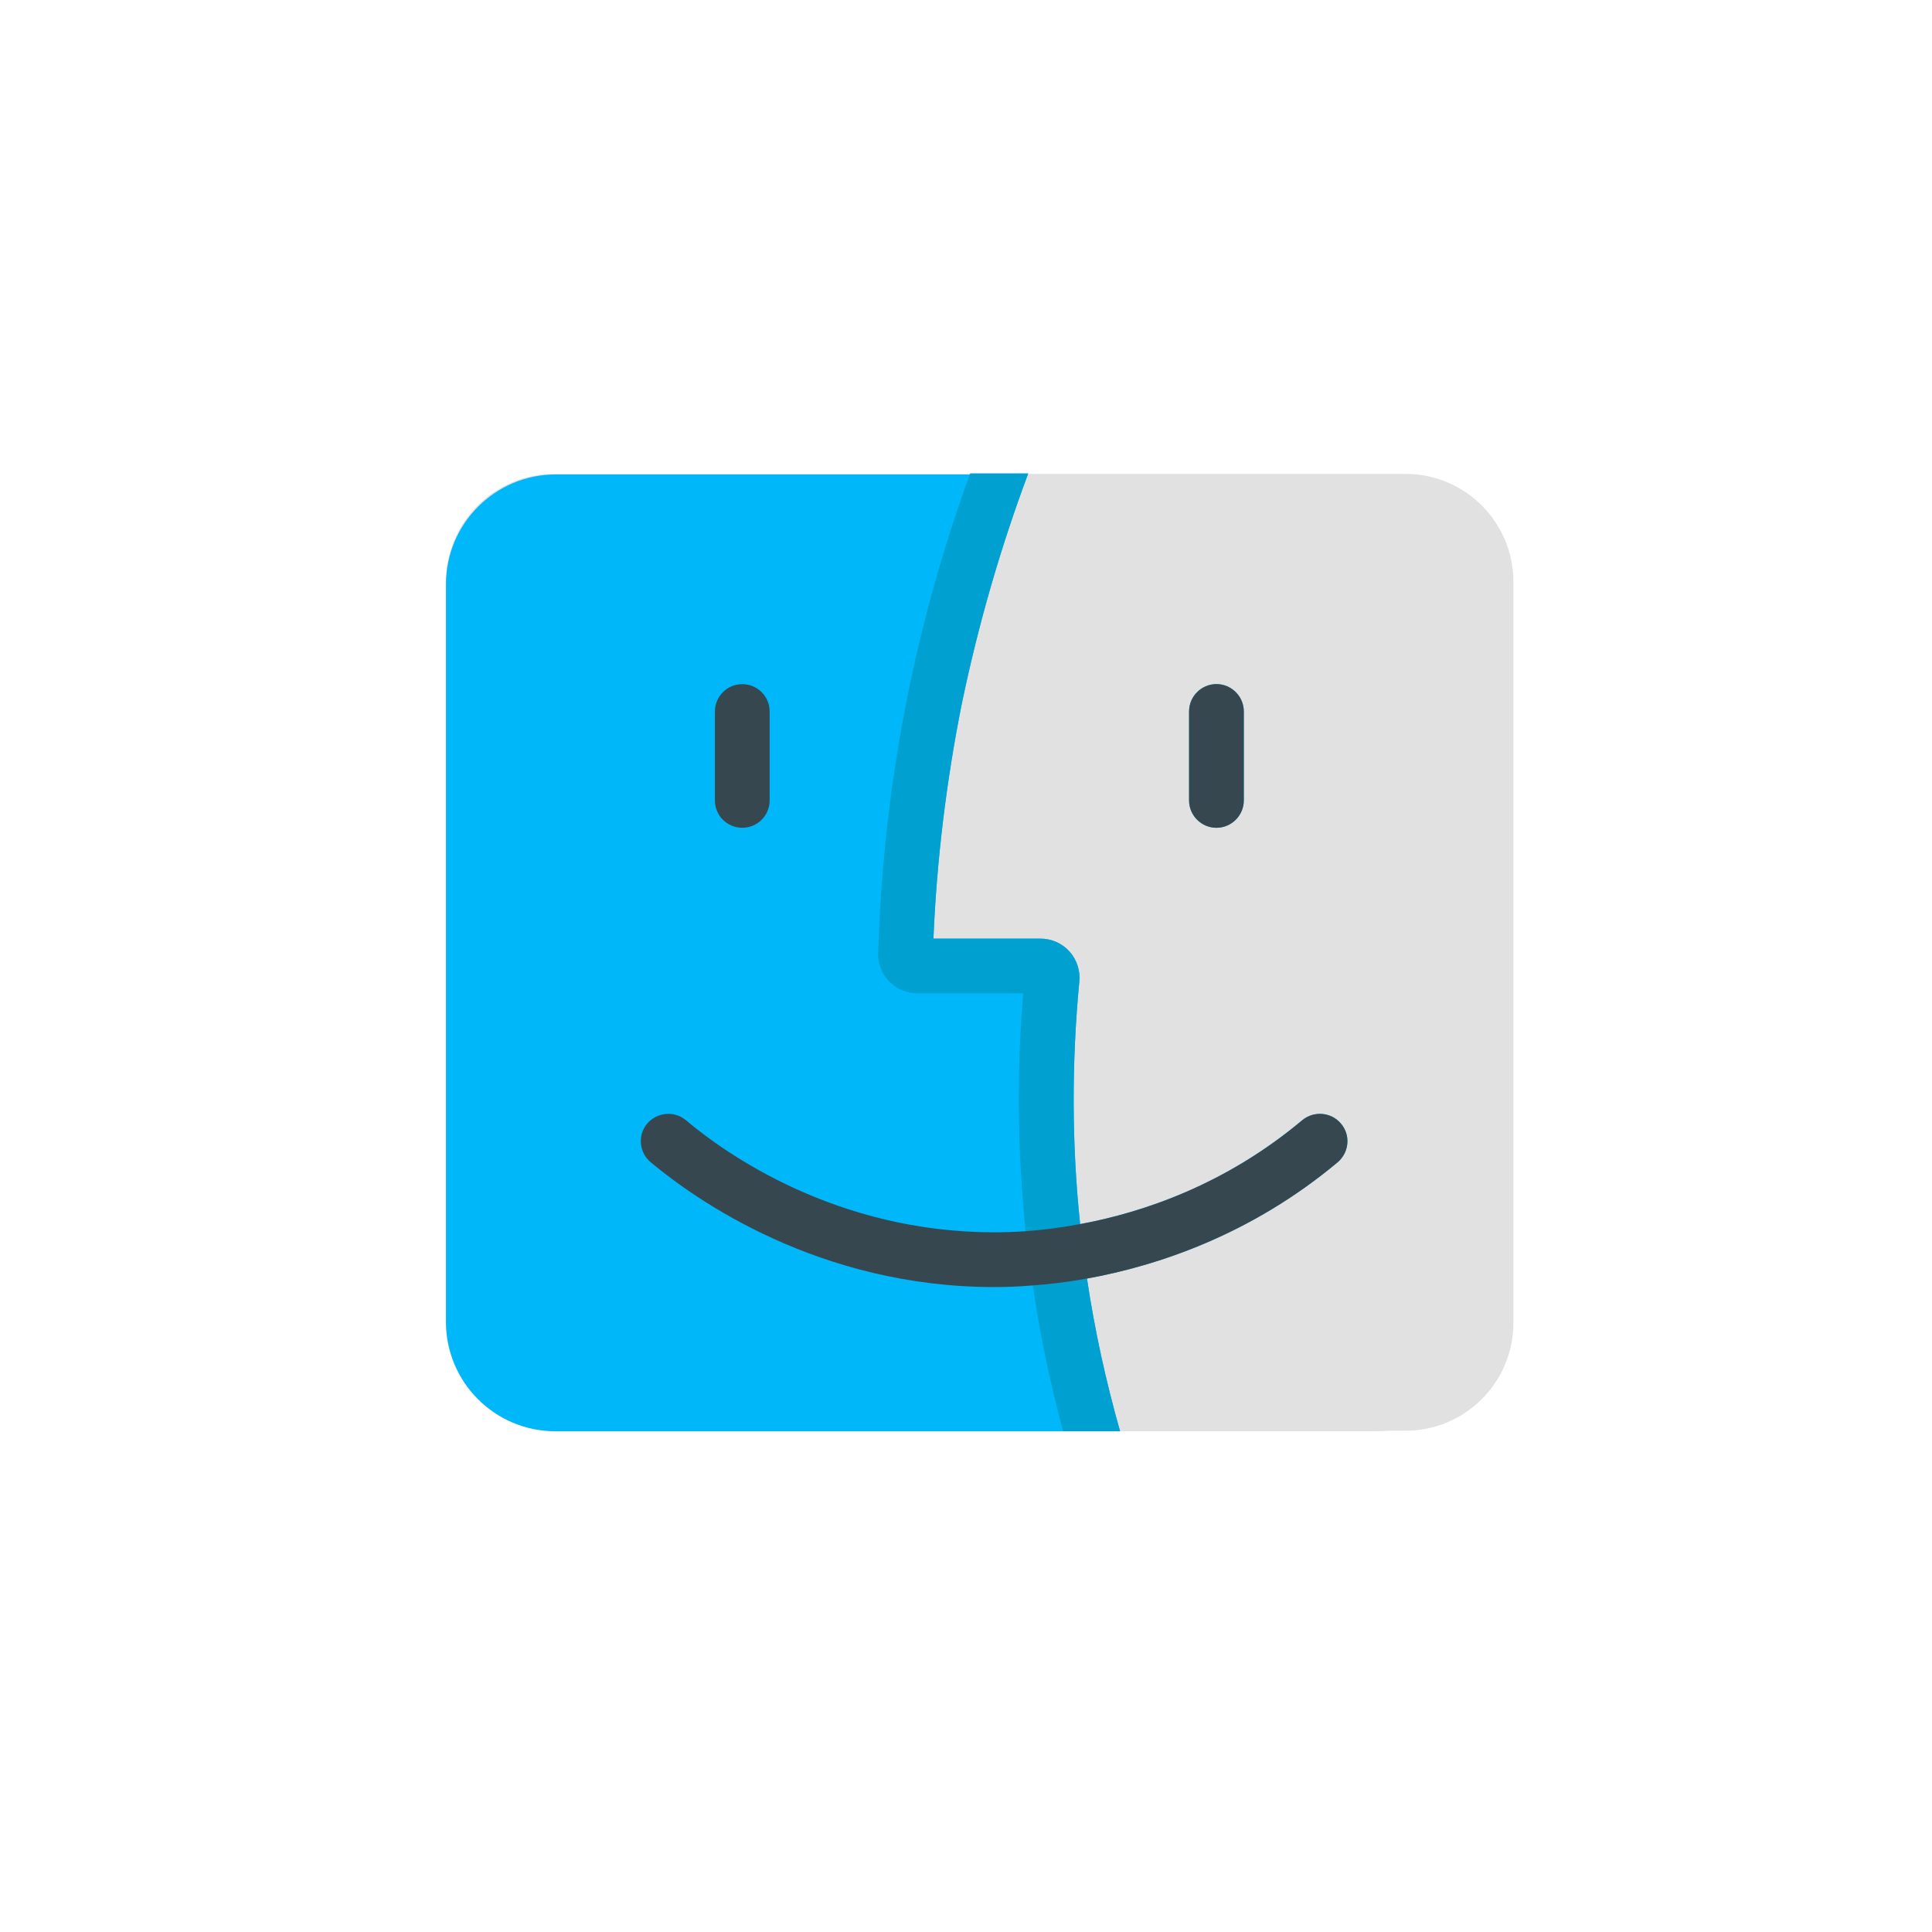
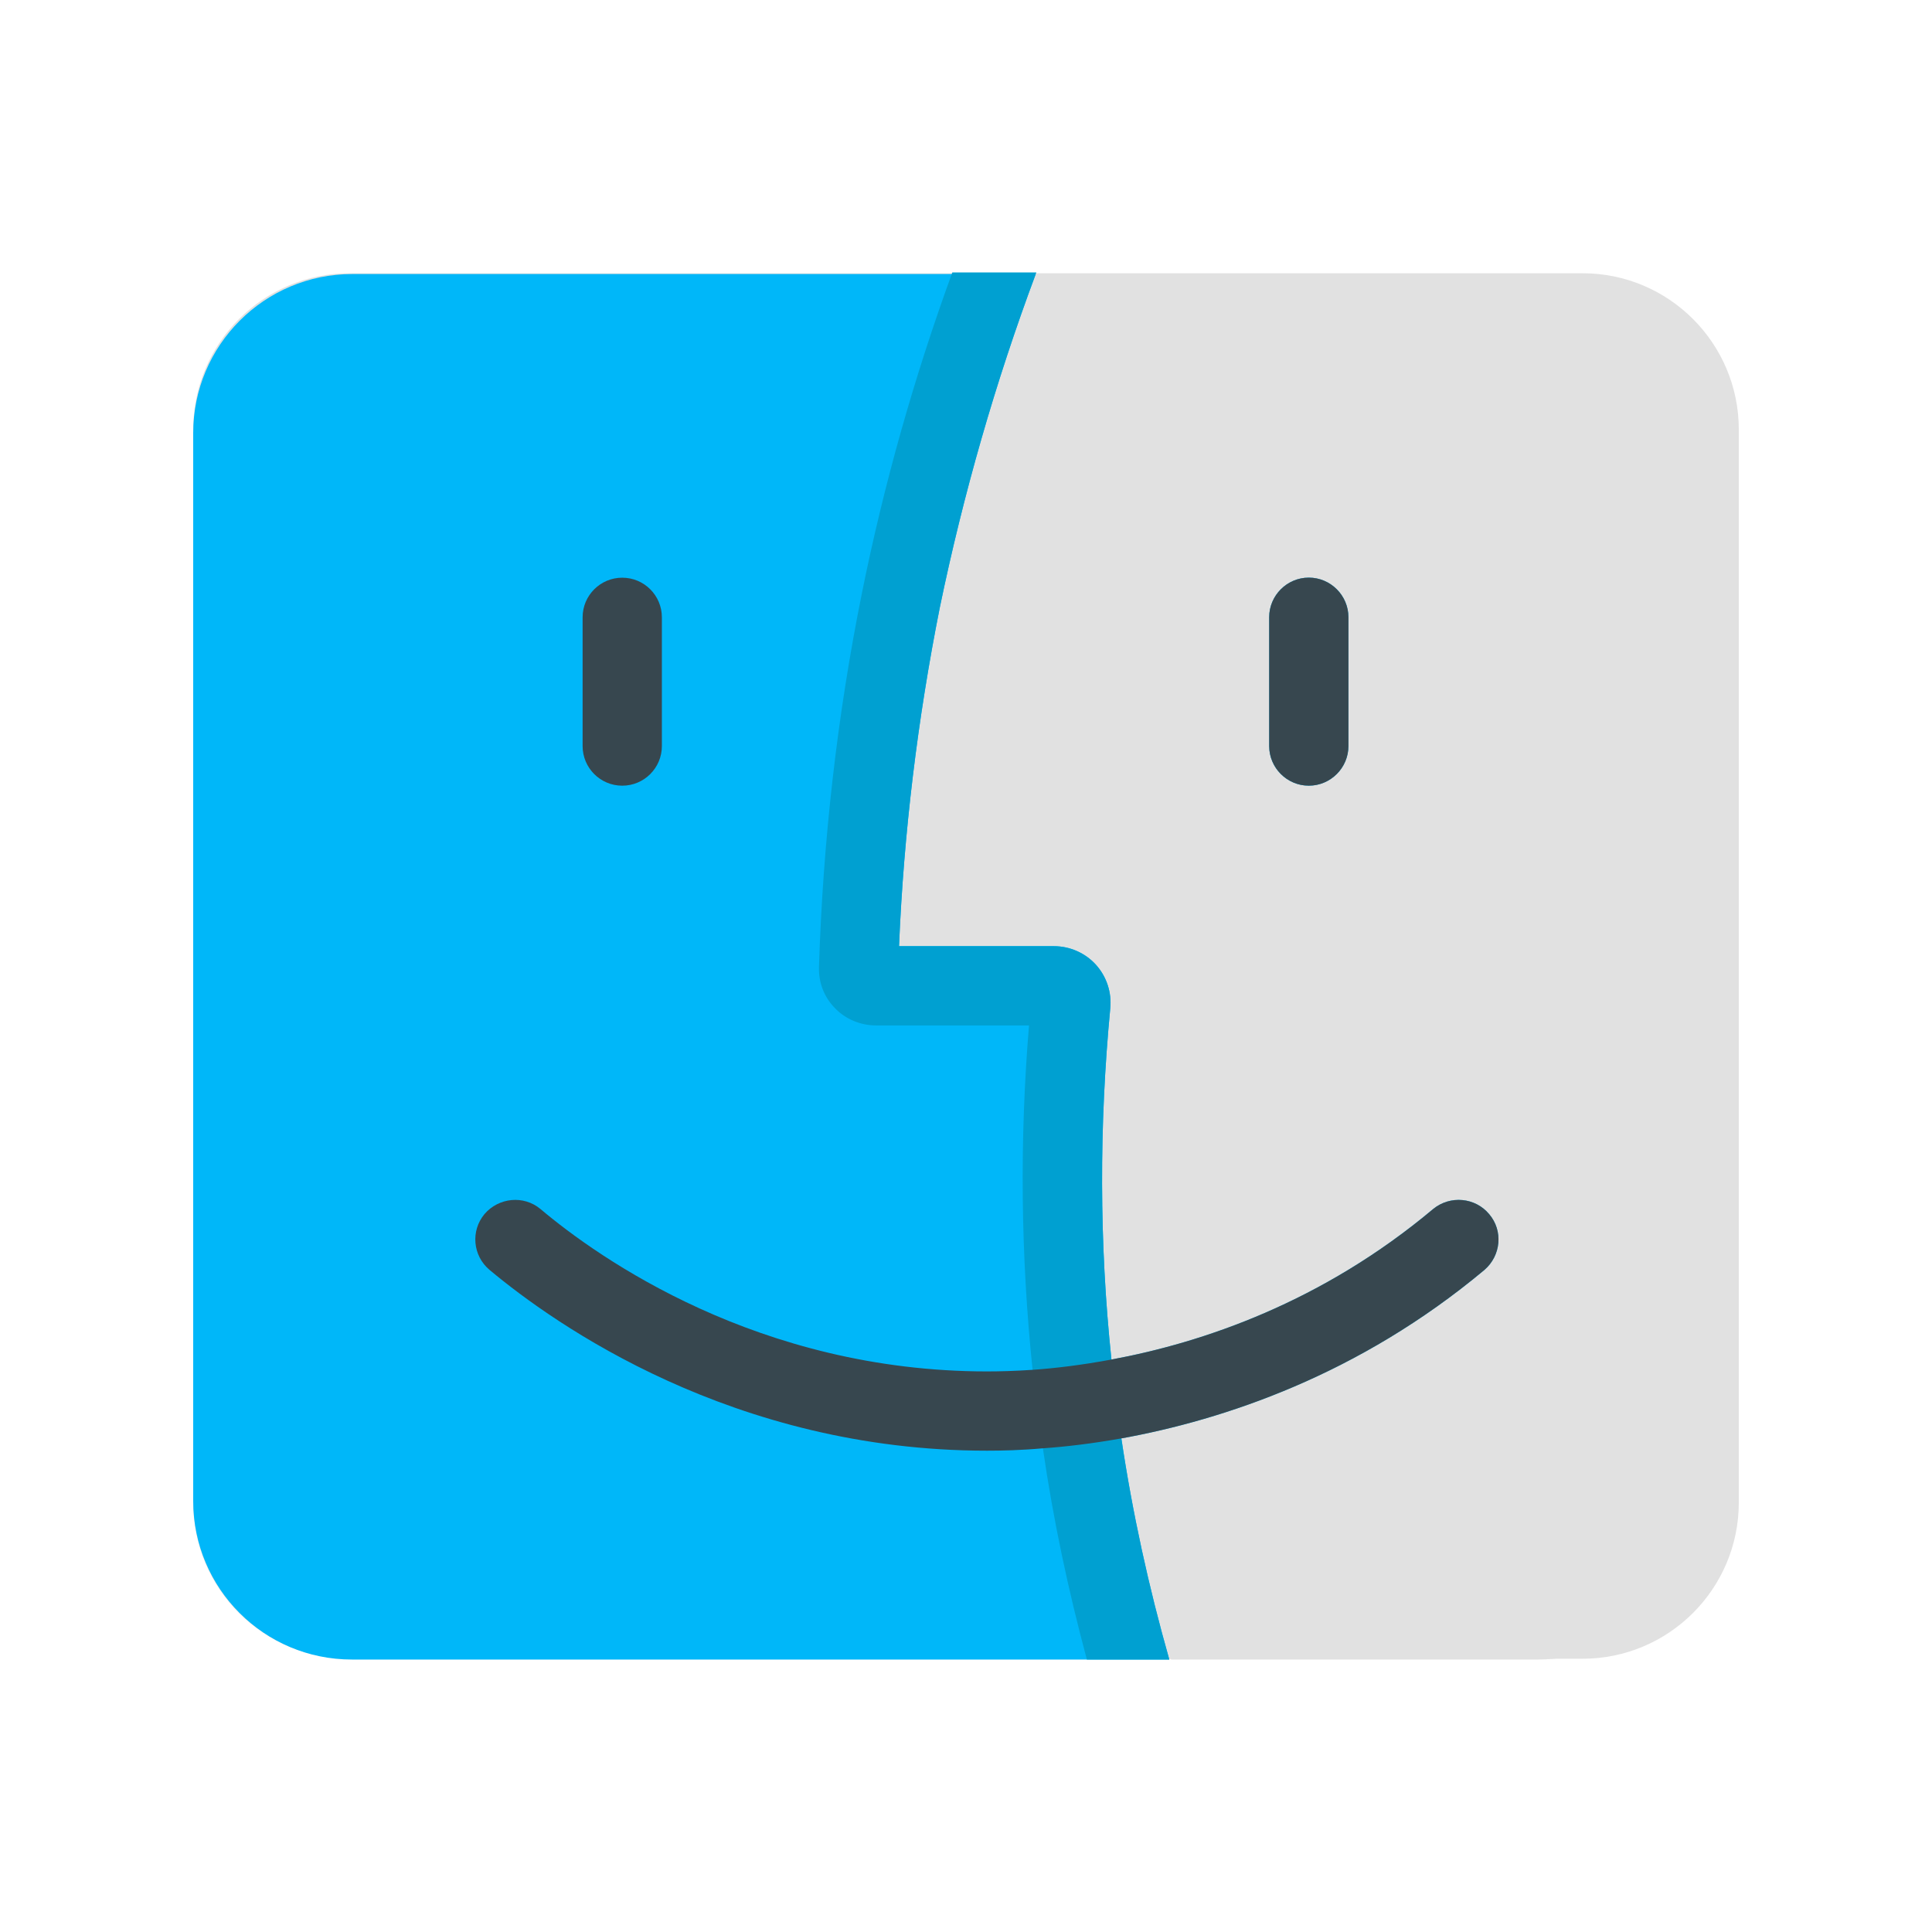
<svg xmlns="http://www.w3.org/2000/svg" xmlns:xlink="http://www.w3.org/1999/xlink" viewBox="0 0 48 48">
-   <g transform="translate(7.68 7.68) scale(0.68)">
+   <g transform="translate(-0.123077 0.861538) scale(0.984615)">
    <g transform="translate(0 0) scale(1)">
      <g>
        <defs>
          <rect id="SVGID_1_" x="5" y="6" width="39" height="35" />
        </defs>
        <clipPath id="SVGID_2_">
          <use xlink:href="#SVGID_1_" style="overflow:visible;" />
        </clipPath>
        <g style="clip-path:url(#SVGID_2_);">
          <path style="fill:#E1E1E1;" d="M40.056,40.98H8.944C6.766,40.98,5,39.214,5,37.036V9.964C5,7.786,6.766,6.02,8.944,6.02h31.113    C42.234,6.02,44,7.786,44,9.964v27.073C44,39.214,42.234,40.98,40.056,40.98z" />
        </g>
        <g style="clip-path:url(#SVGID_2_);">
          <path style="fill:#E1E1E1;" d="M38.992,6.04H26.32c-0.036,0-0.069,0.023-0.081,0.056c-1.01,2.713-1.813,5.523-2.399,8.354    c-0.554,2.78-0.903,5.62-1.026,8.46C22.812,22.959,22.851,23,22.901,23h3.819c0.4,0,0.79,0.17,1.06,0.47    c0.27,0.3,0.4,0.7,0.36,1.1c-0.277,2.908-0.28,5.855,0.02,8.764c0.005,0.051,0.052,0.088,0.102,0.078    c2.307-0.44,5.265-1.464,8.028-3.783c0.43-0.35,1.06-0.29,1.41,0.13c0.36,0.42,0.3,1.05-0.12,1.41    c-3.138,2.623-6.501,3.757-9.08,4.235c-0.045,0.008-0.074,0.051-0.067,0.096c0.276,1.831,0.676,3.652,1.18,5.435    C29.623,40.974,29.657,41,29.696,41h9.222C41.172,41,43,39.172,43,36.917V10.048C43,7.834,41.206,6.04,38.992,6.04z M34.15,17.95    c0,0.55-0.45,1-1,1c-0.55,0-1-0.45-1-1V14.7c0-0.55,0.45-1,1-1c0.55,0,1,0.45,1,1V17.95z" />
        </g>
        <g style="clip-path:url(#SVGID_2_);">
          <path style="fill:#00B7F9;" d="M32.15,17.95V14.7c0-0.55,0.45-1,1-1c0.55,0,1,0.45,1,1v3.25c0,0.55-0.45,1-1,1    C32.6,18.95,32.15,18.5,32.15,17.95z" />
        </g>
        <g style="clip-path:url(#SVGID_2_);">
          <path style="fill:#00B7F9;" d="M37.58,31.17c-3.17,2.65-6.57,3.78-9.16,4.25c0.28,1.88,0.69,3.75,1.21,5.58H9.003    C6.792,41,5,39.208,5,36.997V10.053C5,7.837,6.797,6.04,9.013,6.04H26.26c-1.02,2.73-1.83,5.56-2.42,8.41    c-0.56,2.81-0.91,5.68-1.03,8.55h3.91c0.4,0,0.79,0.17,1.06,0.47c0.27,0.3,0.4,0.7,0.36,1.1c-0.28,2.94-0.28,5.92,0.03,8.86    c2.32-0.43,5.32-1.45,8.12-3.8c0.43-0.35,1.06-0.29,1.41,0.13C38.06,30.18,38,30.81,37.58,31.17z" />
        </g>
        <g style="clip-path:url(#SVGID_2_);">
          <path style="fill:#00A0D1;" d="M29.63,41c-0.52-1.83-0.93-3.7-1.21-5.58c-0.09-0.59-0.17-1.19-0.23-1.78    c-0.01-0.07-0.01-0.14-0.02-0.21c-0.31-2.94-0.31-5.92-0.03-8.86c0.04-0.4-0.09-0.8-0.36-1.1c-0.27-0.3-0.66-0.47-1.06-0.47h-3.91    c0.12-2.87,0.47-5.74,1.03-8.55c0.59-2.85,1.4-5.68,2.42-8.41c0.08-0.21,0.16-0.41,0.24-0.62l-1.86-0.73    c-0.17,0.45-0.34,0.9-0.5,1.35c-0.95,2.61-1.71,5.3-2.26,8.02c-0.63,3.11-0.99,6.29-1.09,9.47c-0.01,0.39,0.13,0.76,0.41,1.04    c0.26,0.27,0.64,0.43,1.03,0.43h3.86c-0.24,2.89-0.21,5.81,0.09,8.69c0.01,0.05,0.01,0.11,0.02,0.16    c0.07,0.61,0.14,1.22,0.24,1.82c0.26,1.8,0.64,3.58,1.11,5.33c0.26,0.95,0.54,1.88,0.86,2.81l1.9-0.65    C30.06,42.45,29.84,41.72,29.63,41z" />
        </g>
        <g style="clip-path:url(#SVGID_2_);">
          <path style="fill:#37474F;" d="M37.58,31.17c-3.17,2.65-6.57,3.78-9.16,4.25c-0.73,0.13-1.4,0.21-1.98,0.25    c-0.56,0.05-1.04,0.06-1.41,0.06c-6.41,0-10.91-3.19-12.55-4.56c-0.43-0.36-0.48-0.99-0.13-1.41c0.36-0.42,0.99-0.48,1.41-0.13    c1.47,1.24,5.51,4.1,11.27,4.1c0.31,0,0.7-0.01,1.15-0.04c0.57-0.04,1.24-0.12,1.99-0.26c2.32-0.43,5.32-1.45,8.12-3.8    c0.43-0.35,1.06-0.29,1.41,0.13C38.06,30.18,38,30.81,37.58,31.17z" />
        </g>
        <g style="clip-path:url(#SVGID_2_);">
          <path style="fill:#37474F;" d="M15.826,18.95c-0.553,0-1-0.448-1-1v-3.248c0-0.552,0.447-1,1-1s1,0.448,1,1v3.248    C16.826,18.502,16.379,18.95,15.826,18.95z" />
        </g>
        <g style="clip-path:url(#SVGID_2_);">
          <path style="fill:#37474F;" d="M34.15,14.7v3.25c0,0.55-0.45,1-1,1c-0.55,0-1-0.45-1-1V14.7c0-0.55,0.45-1,1-1    C33.7,13.7,34.15,14.15,34.15,14.7z" />
        </g>
      </g>
    </g>
  </g>
</svg>
